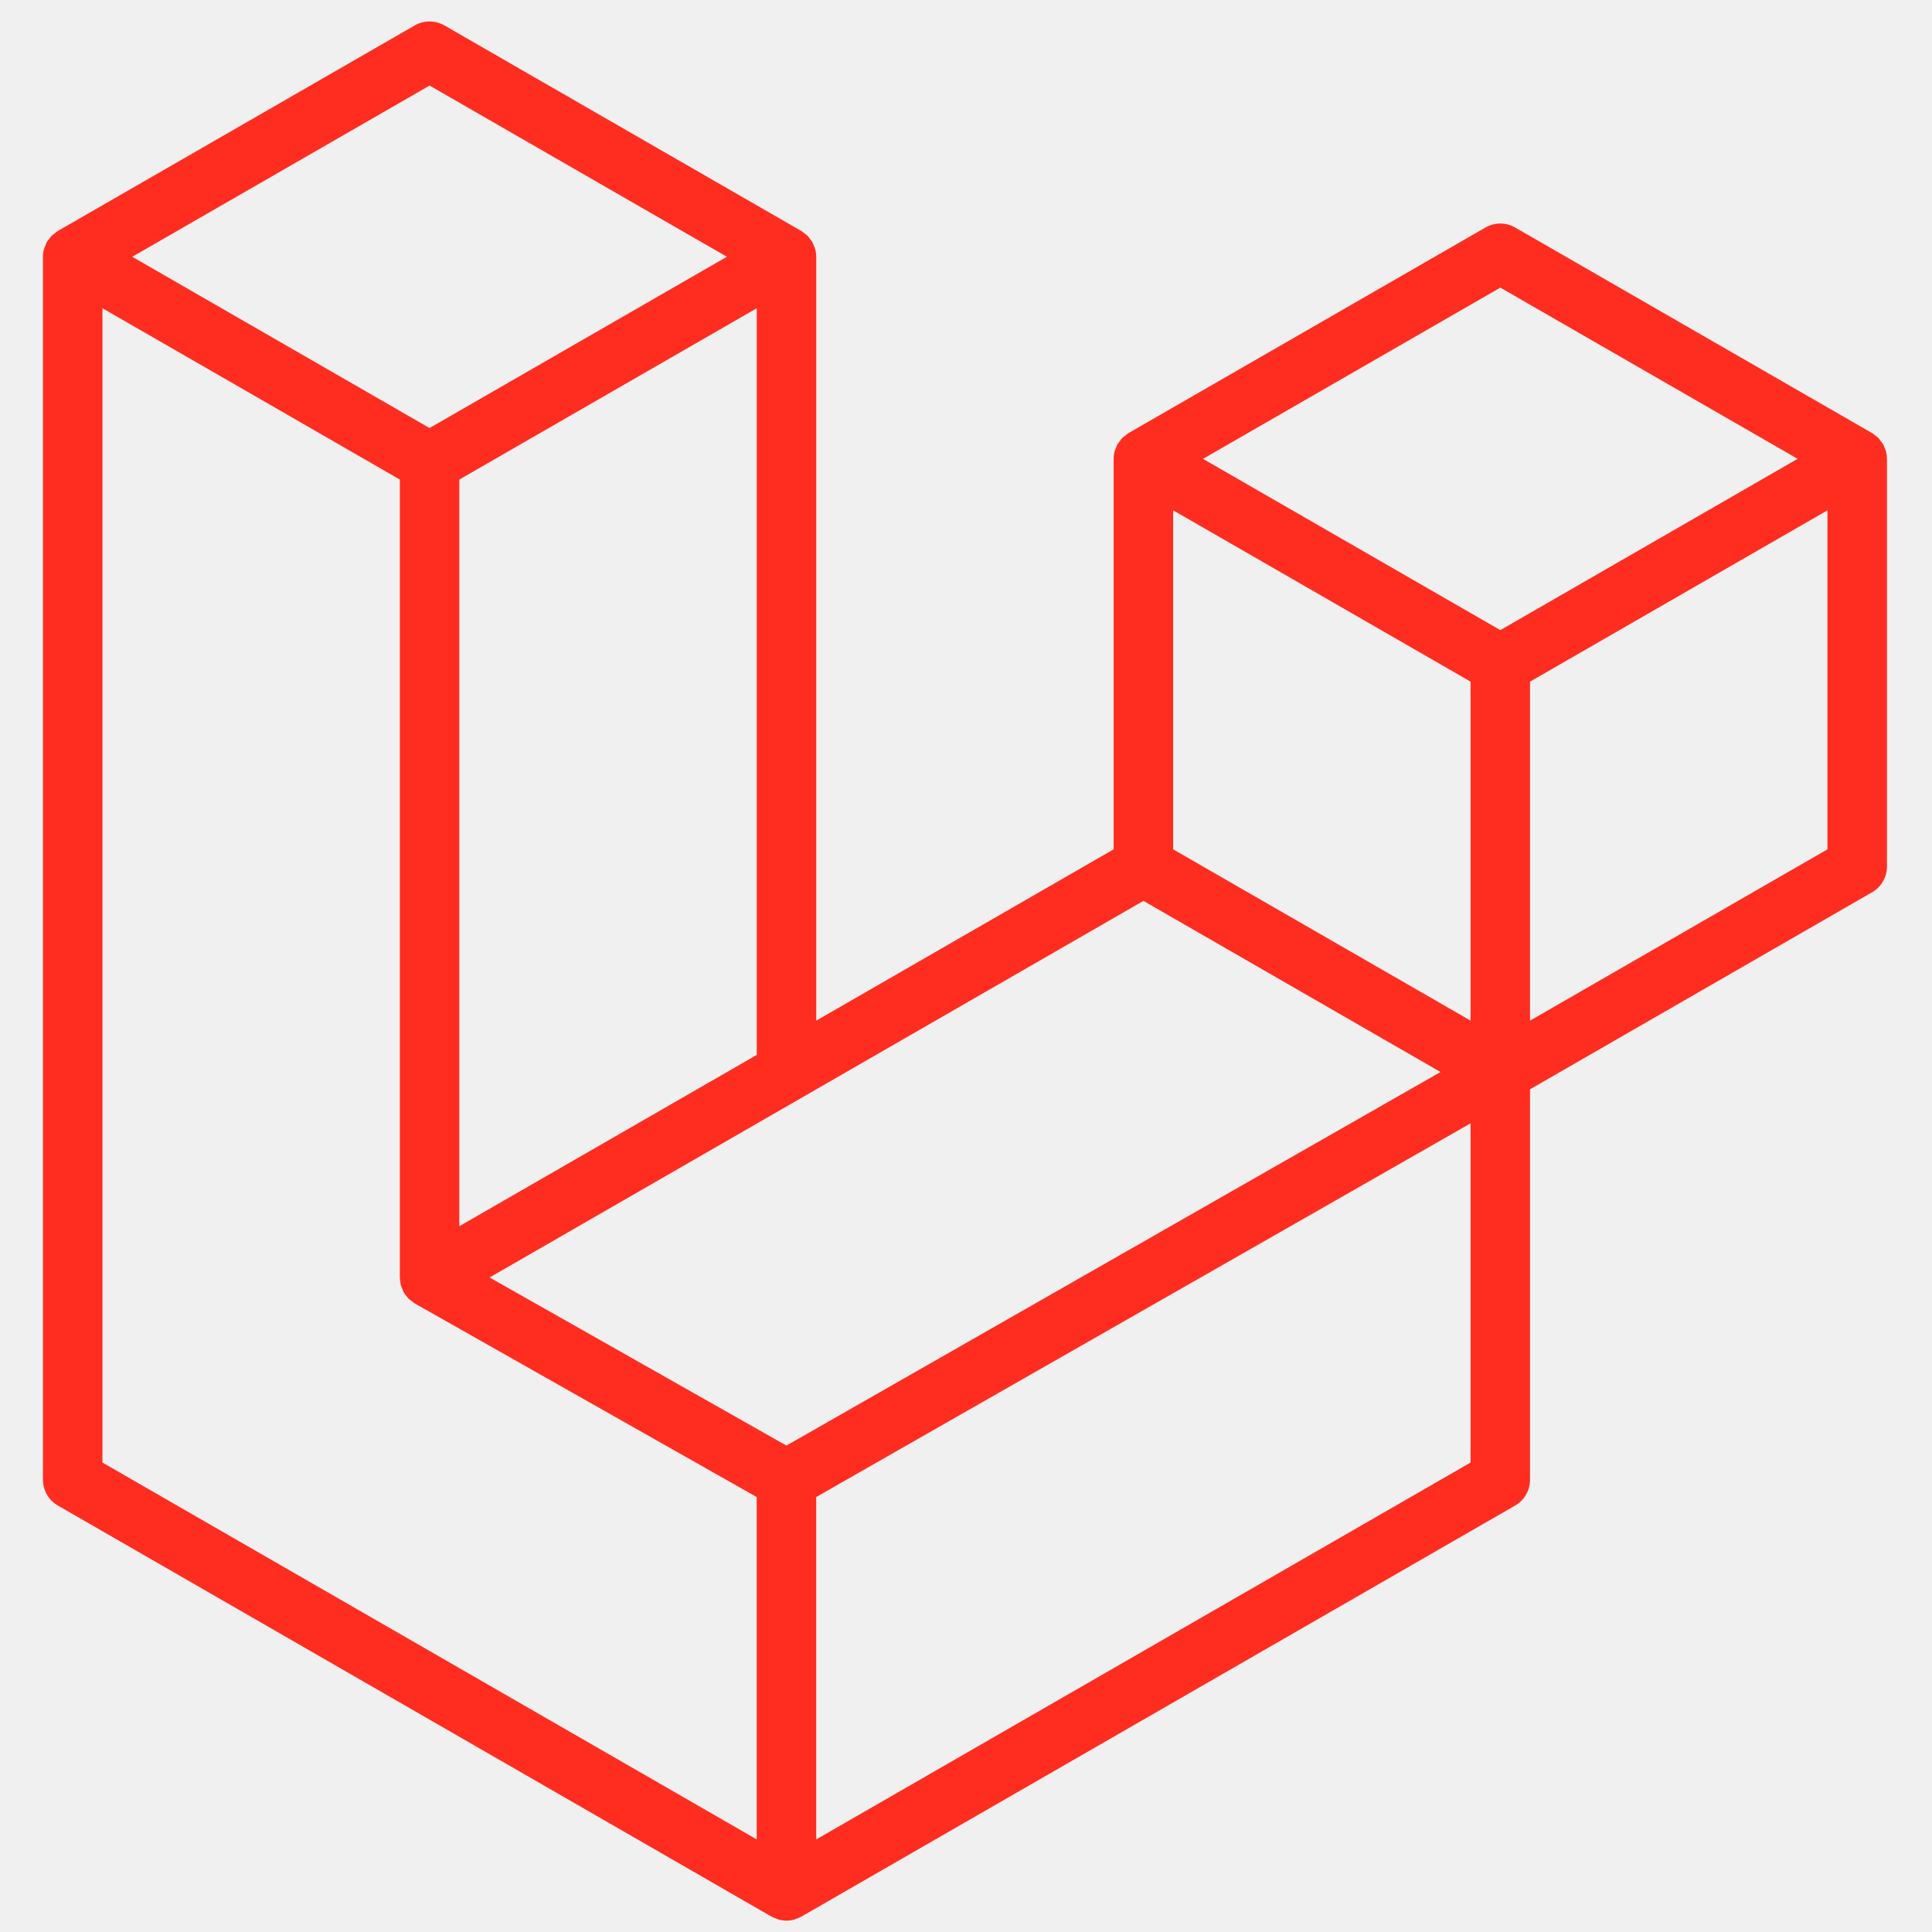
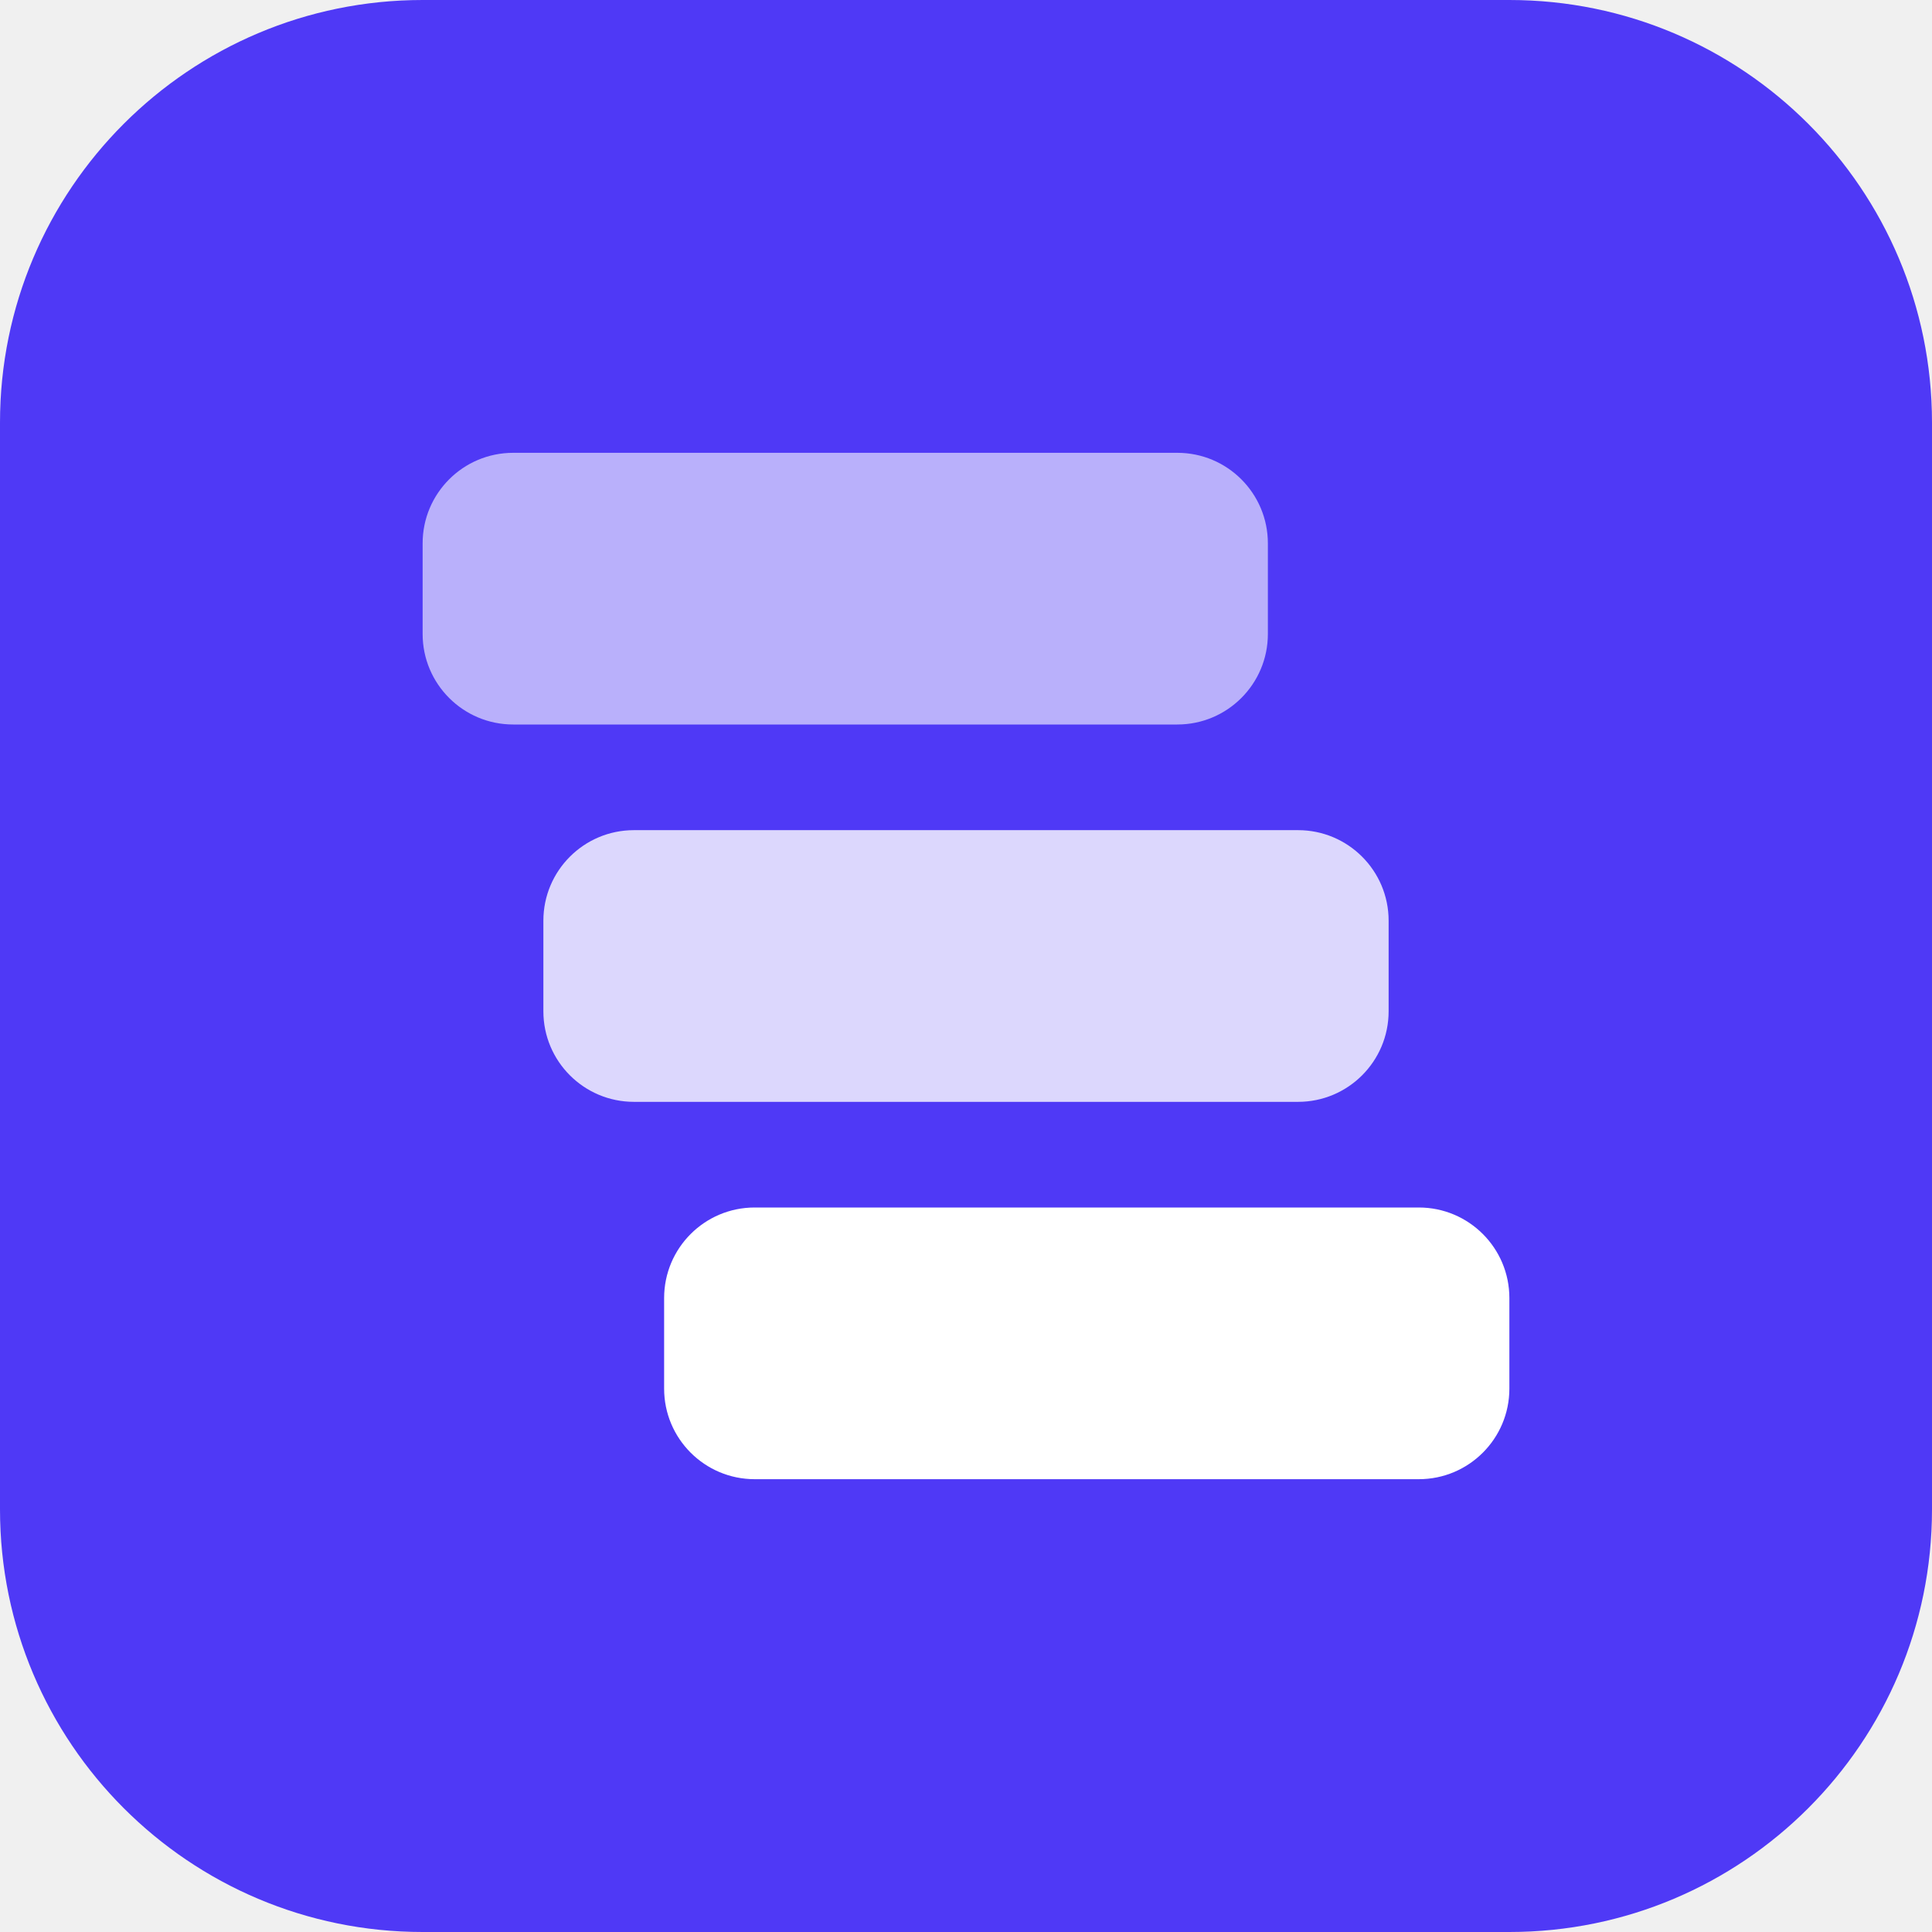
- <svg xmlns="http://www.w3.org/2000/svg" width="166" height="166" viewBox="0 0 166 166" fill="none">
-   <path fill-rule="evenodd" clip-rule="evenodd" d="M162.041 38.759C162.099 38.977 162.129 39.201 162.13 39.426V74.452C162.13 74.902 162.011 75.344 161.786 75.733C161.561 76.122 161.237 76.444 160.847 76.668L131.462 93.594V127.141C131.462 128.054 130.977 128.897 130.186 129.357L68.847 164.683C68.707 164.763 68.554 164.814 68.401 164.868C68.343 164.887 68.289 164.922 68.228 164.938C67.8 165.051 67.349 165.051 66.92 164.938C66.85 164.919 66.786 164.881 66.719 164.855C66.579 164.804 66.432 164.76 66.298 164.683L4.972 129.357C4.583 129.133 4.259 128.81 4.034 128.421C3.808 128.032 3.69 127.591 3.689 127.141L3.689 22.063C3.689 21.834 3.721 21.61 3.779 21.393C3.798 21.32 3.843 21.253 3.868 21.179C3.916 21.045 3.961 20.908 4.031 20.783C4.079 20.7 4.149 20.633 4.206 20.557C4.28 20.454 4.347 20.349 4.433 20.26C4.506 20.186 4.602 20.132 4.685 20.068C4.778 19.992 4.861 19.909 4.966 19.848L35.633 2.185C36.022 1.961 36.462 1.844 36.91 1.844C37.358 1.844 37.798 1.961 38.186 2.185L68.851 19.848H68.857C68.959 19.912 69.045 19.992 69.138 20.065C69.221 20.129 69.313 20.186 69.387 20.257C69.476 20.349 69.54 20.454 69.616 20.557C69.671 20.633 69.744 20.7 69.789 20.783C69.862 20.911 69.904 21.045 69.955 21.179C69.98 21.253 70.025 21.32 70.044 21.396C70.103 21.614 70.133 21.838 70.133 22.063V87.694L95.686 72.974V39.423C95.686 39.2 95.718 38.973 95.775 38.759C95.798 38.683 95.839 38.615 95.865 38.542C95.916 38.408 95.96 38.271 96.031 38.146C96.079 38.063 96.149 37.996 96.203 37.92C96.279 37.818 96.343 37.712 96.433 37.623C96.506 37.549 96.599 37.495 96.681 37.431C96.777 37.355 96.86 37.272 96.962 37.211L127.633 19.548C128.021 19.324 128.461 19.206 128.91 19.206C129.358 19.206 129.798 19.324 130.186 19.548L160.85 37.211C160.959 37.275 161.042 37.355 161.137 37.428C161.217 37.492 161.31 37.549 161.383 37.62C161.473 37.712 161.536 37.818 161.613 37.92C161.67 37.996 161.741 38.063 161.785 38.146C161.859 38.271 161.9 38.408 161.951 38.542C161.98 38.615 162.021 38.683 162.041 38.759ZM157.018 72.974V43.848L146.287 50.028L131.462 58.568V87.694L157.021 72.974H157.018ZM126.354 125.663V96.518L111.771 104.85L70.13 128.626V158.046L126.354 125.663ZM8.801 26.485V125.663L65.018 158.043V128.629L35.649 112L35.64 111.994L35.627 111.988C35.528 111.93 35.445 111.847 35.353 111.777C35.273 111.713 35.18 111.662 35.11 111.592L35.104 111.582C35.021 111.502 34.963 111.403 34.893 111.314C34.829 111.228 34.753 111.154 34.702 111.065L34.699 111.055C34.641 110.96 34.606 110.845 34.565 110.736C34.523 110.64 34.469 110.551 34.443 110.449C34.411 110.328 34.405 110.197 34.392 110.072C34.379 109.976 34.354 109.881 34.354 109.785V109.778V41.205L19.532 32.662L8.801 26.485ZM36.913 7.35L11.364 22.063L36.907 36.777L62.453 22.06L36.907 7.35H36.913ZM50.2 99.174L65.022 90.637V26.485L54.291 32.665L39.466 41.205V105.357L50.2 99.174ZM128.91 24.713L103.363 39.426L128.91 54.14L154.453 39.423L128.91 24.713ZM126.354 58.568L111.529 50.028L100.798 43.848V72.974L115.619 81.511L126.354 87.694V58.568ZM67.571 124.205L105.042 102.803L123.772 92.109L98.245 77.405L68.854 94.334L42.066 109.762L67.571 124.205Z" fill="#FF2D20" />
+ <svg xmlns="http://www.w3.org/2000/svg" viewBox="0 0 32 32">
+   <rect width="32" height="32" rx="7" fill="#4f39f6" />
+   <g fill="#fff" transform="translate(4 4)">
+     <rect x="3" y="3.5" width="14" height="4.5" rx="1.5" opacity="0.6" />
+     <rect x="5" y="9.75" width="14" height="4.5" rx="1.5" opacity="0.8" />
+     <rect x="7" y="16" width="14" height="4.5" rx="1.5" />
+   </g>
</svg>
